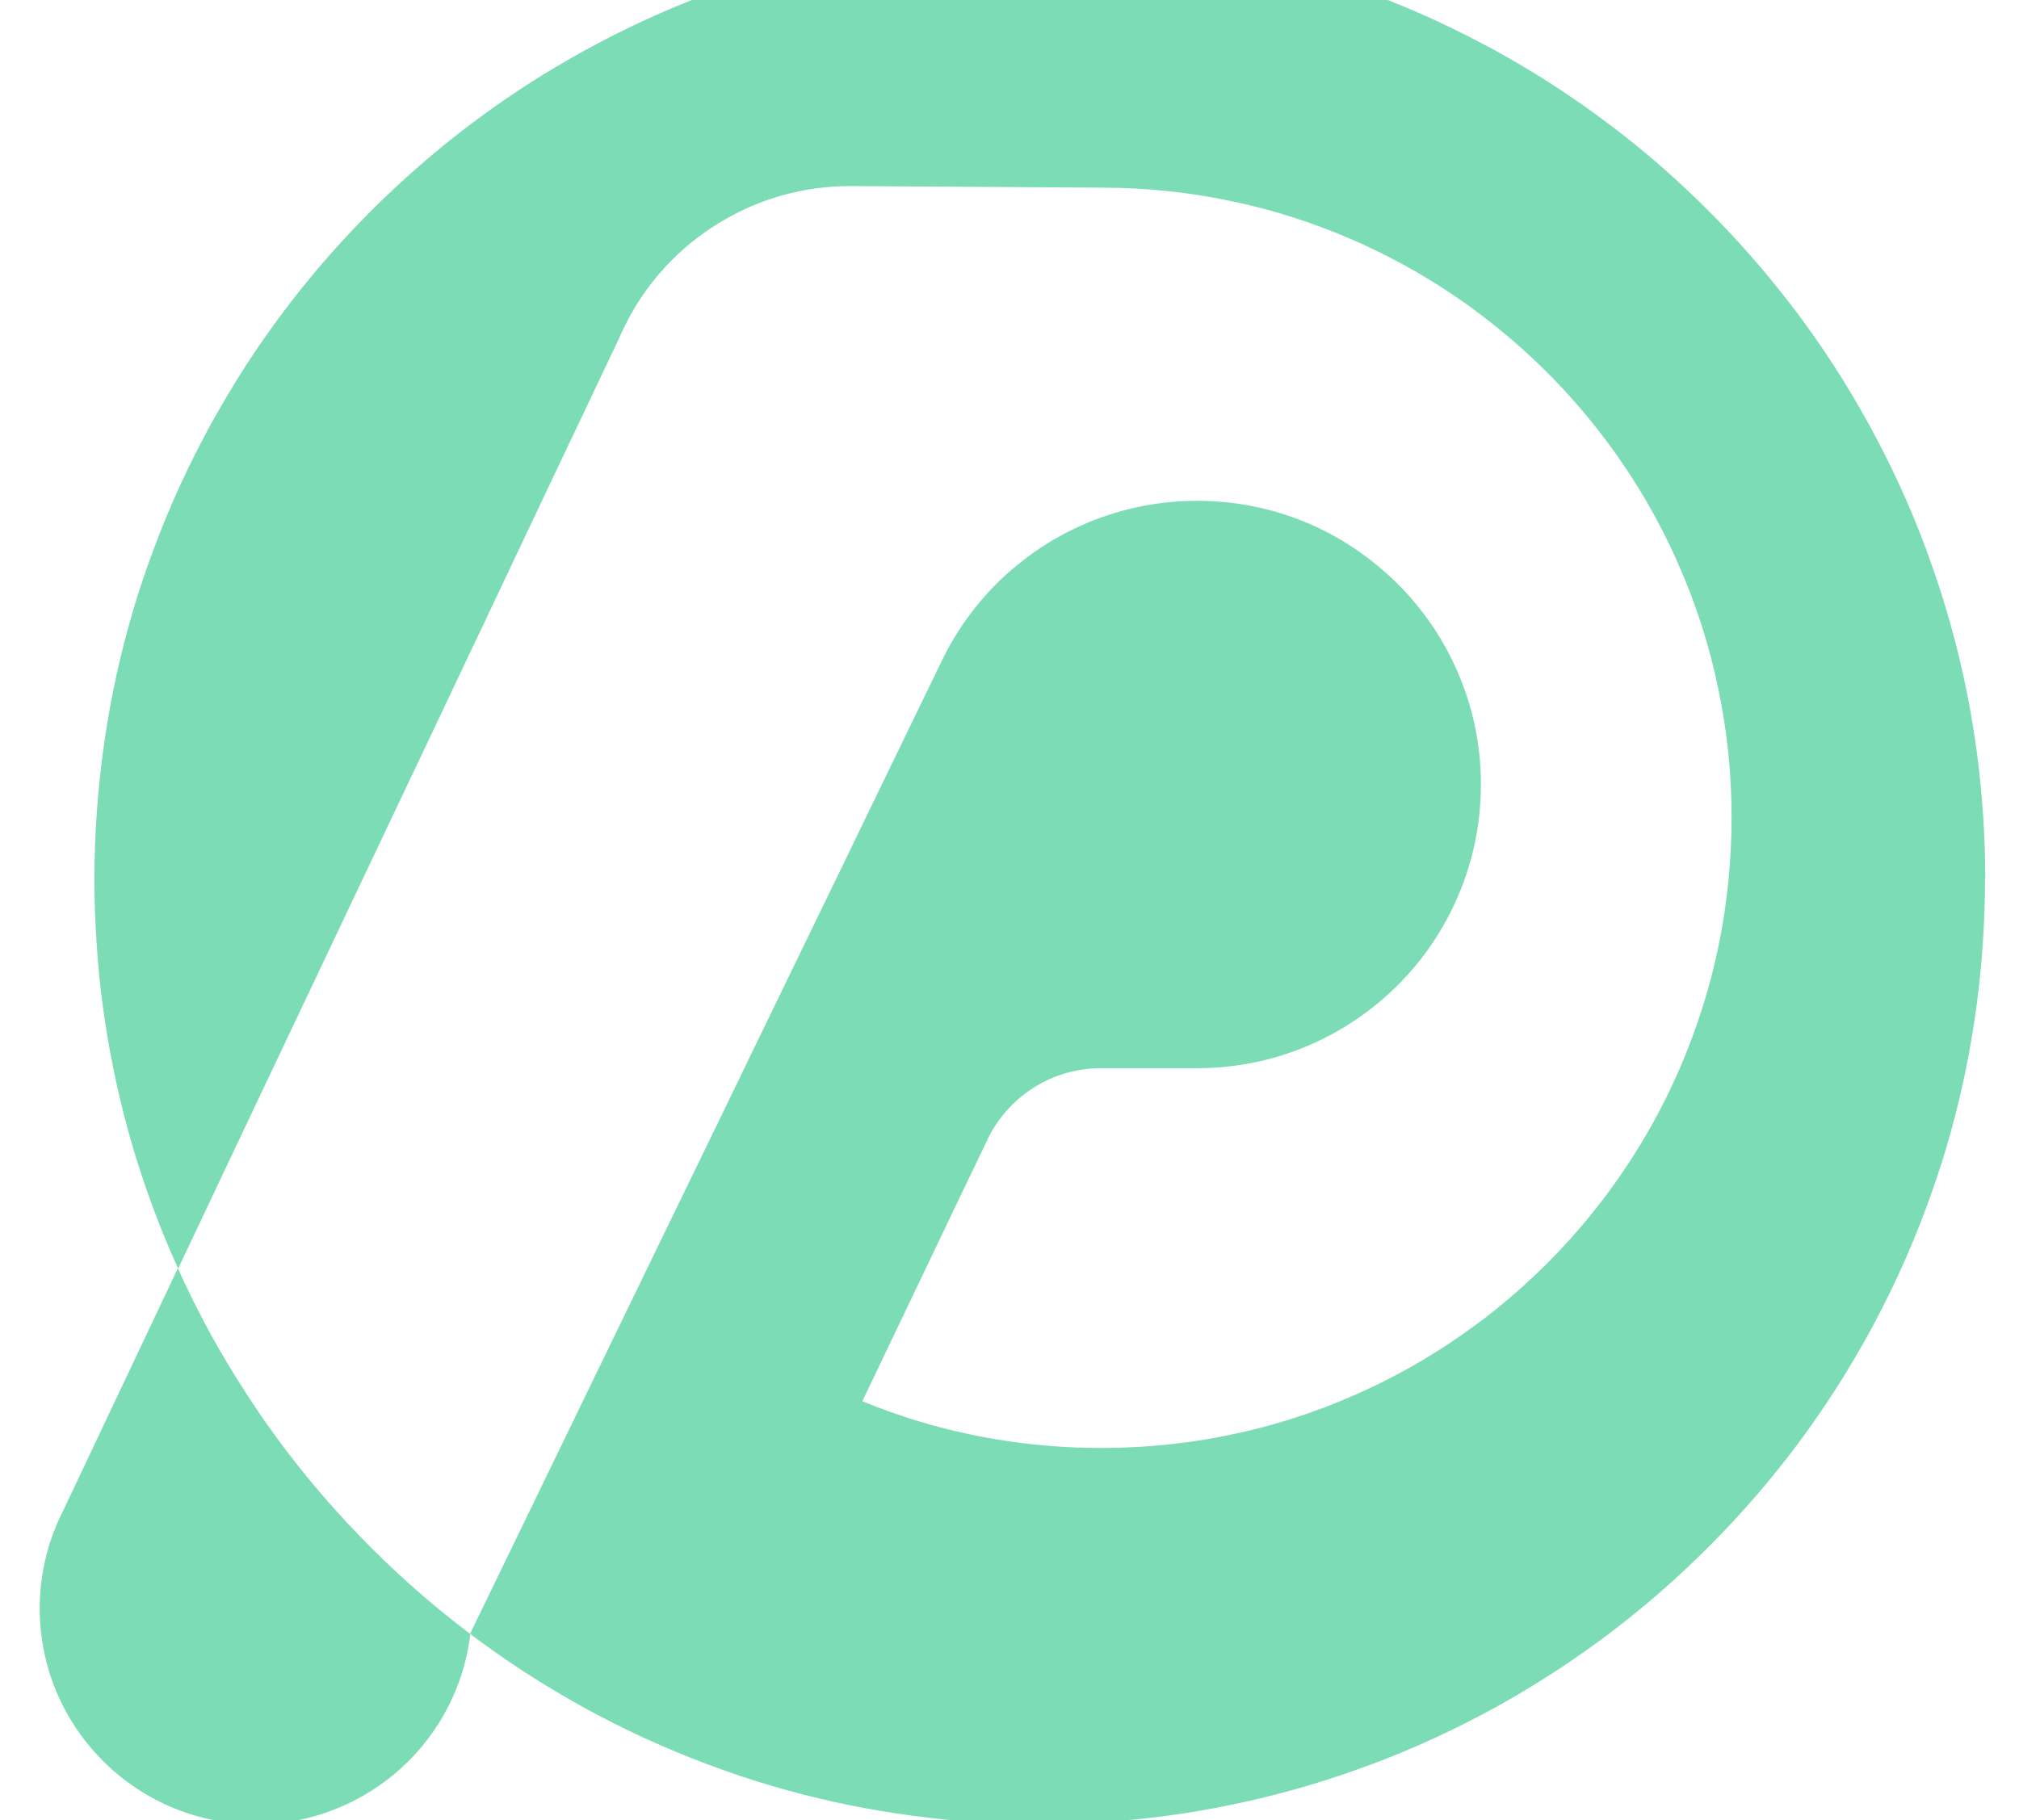
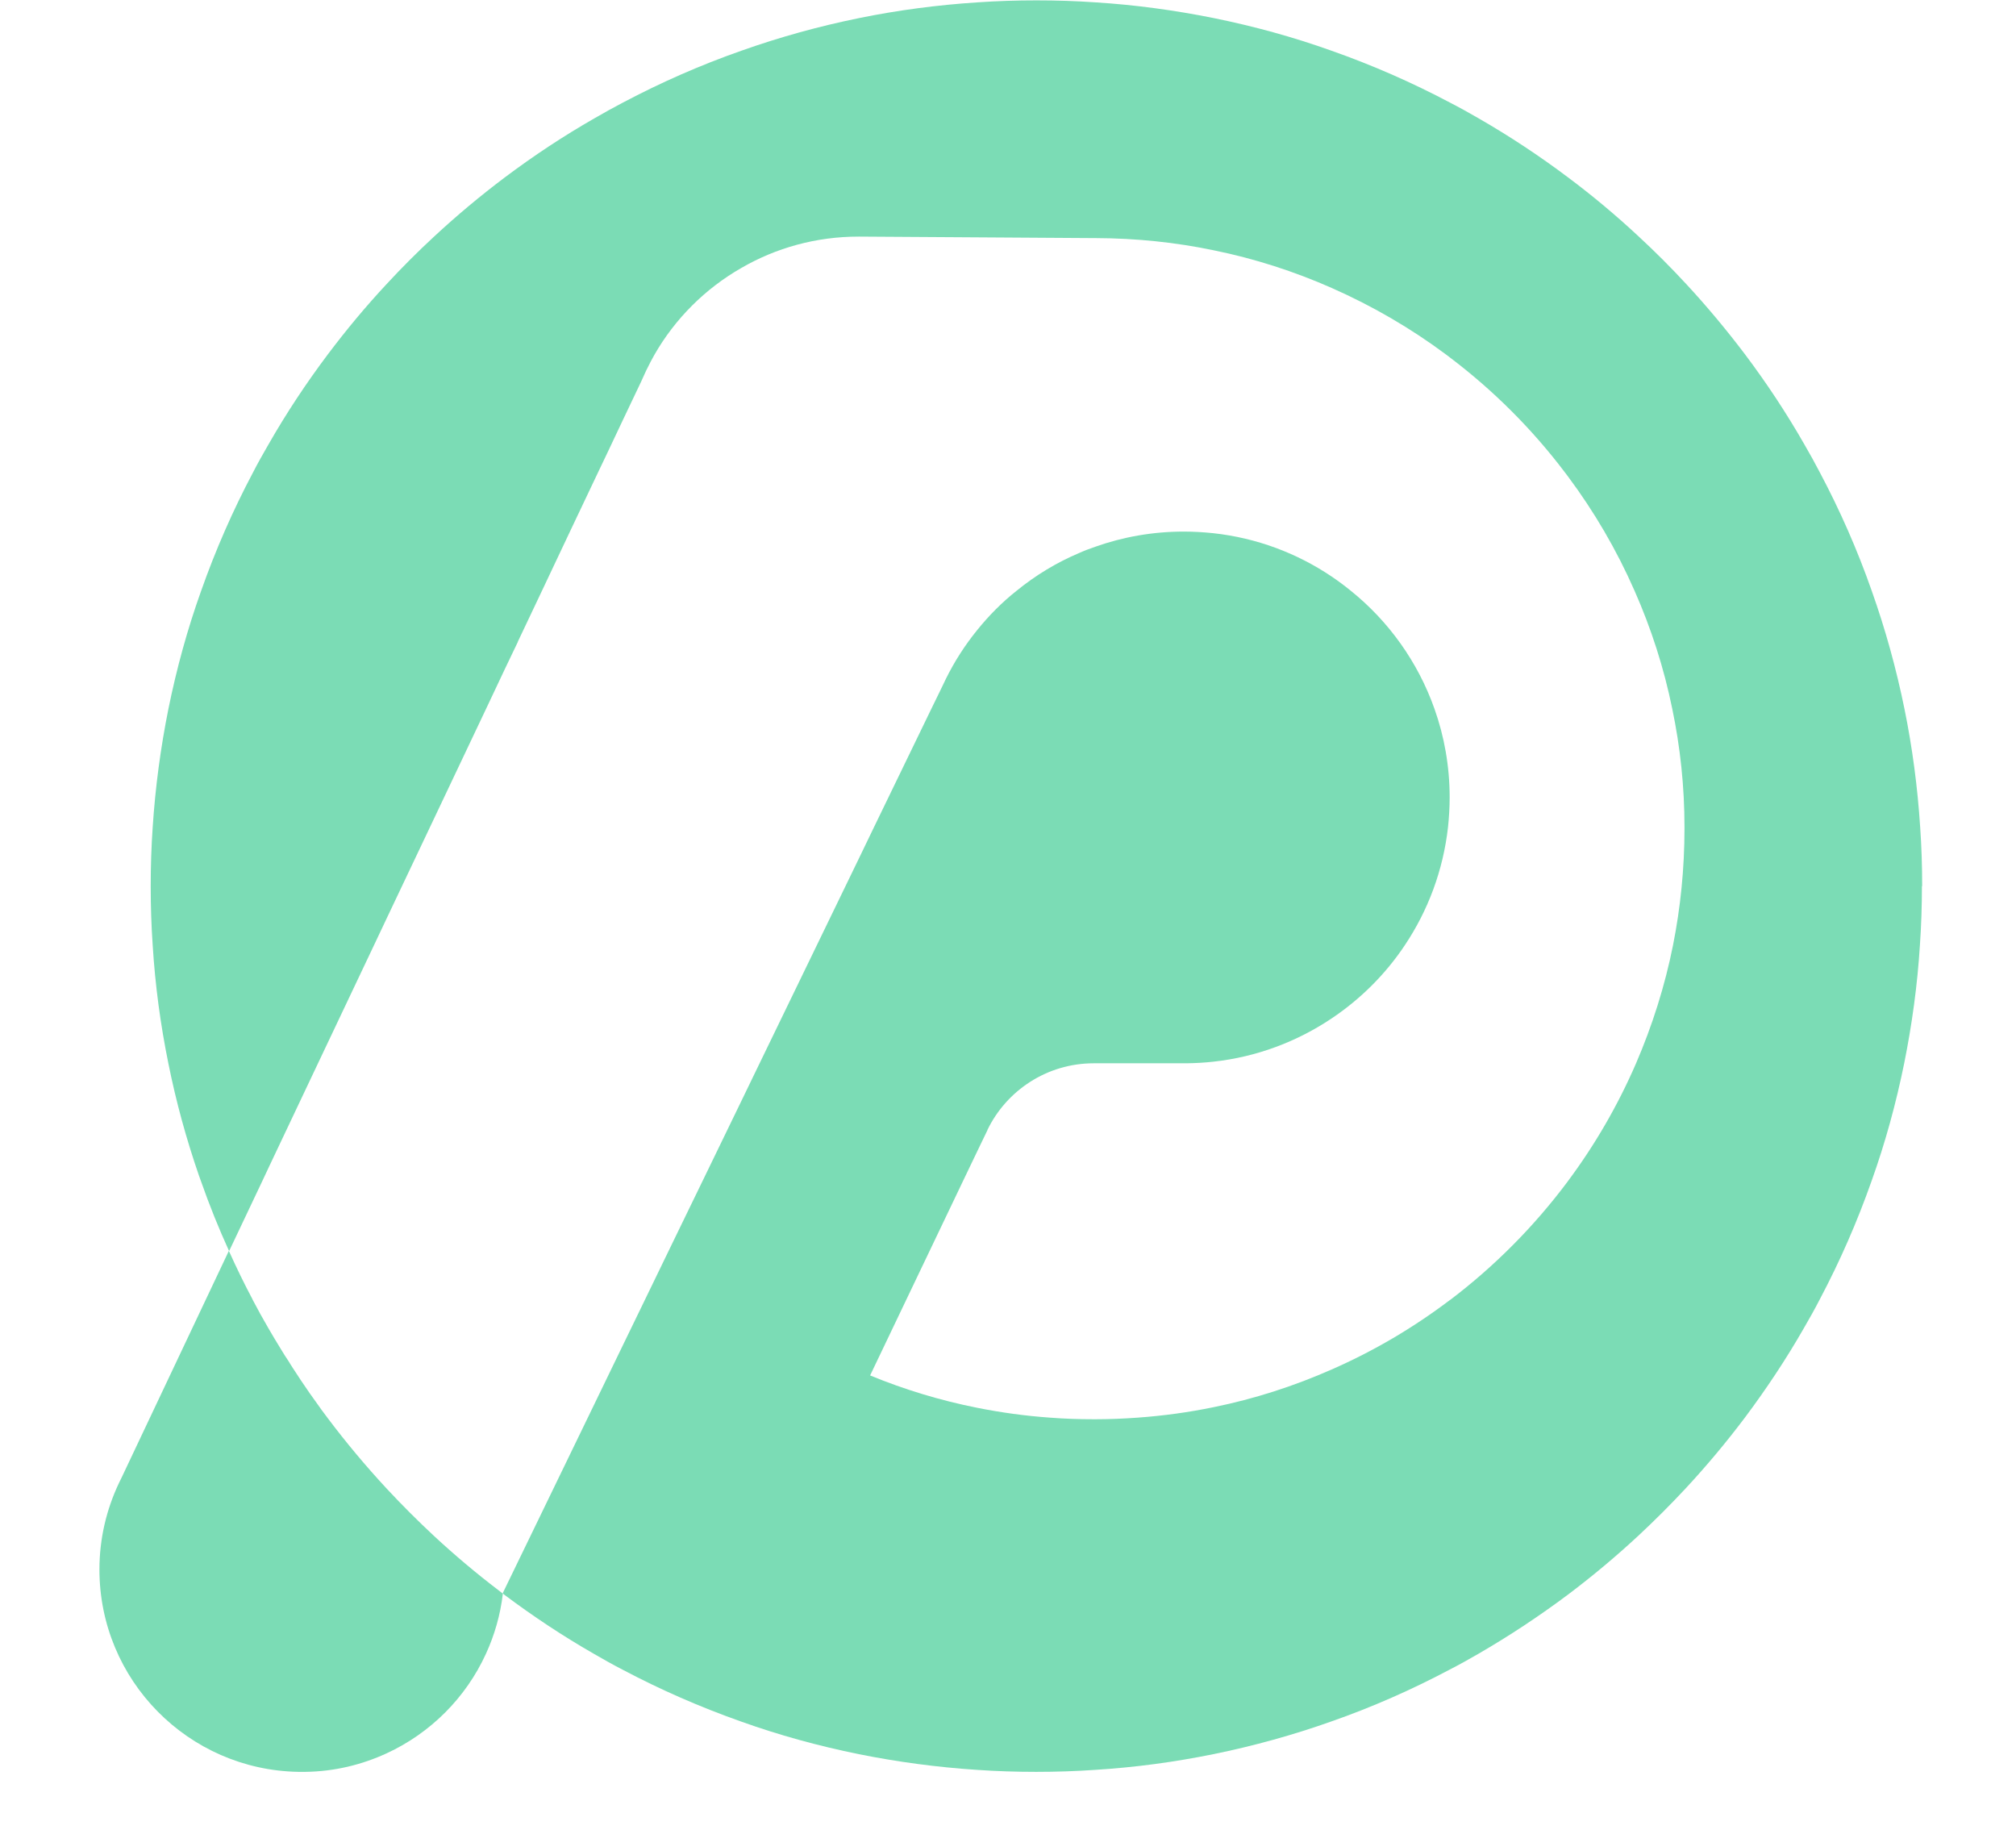
- <svg xmlns="http://www.w3.org/2000/svg" viewBox="438 5 152 137" role="img" aria-label="small p club">
+ <svg xmlns="http://www.w3.org/2000/svg" viewBox="433 0 162 147" role="img" aria-label="small p club">
  <g fill="#7BDCB5">
    <path class="cls-1" d="M587.44,71.18c0,1.6-.05,3.18-.16,4.74-.2,3.22-.64,6.4-1.26,9.49-.66,3.25-1.53,6.42-2.63,9.49-1.16,3.29-2.55,6.46-4.16,9.5-.4.78-.83,1.54-1.27,2.3-1.43,2.5-3.02,4.89-4.74,7.19-1.49,1.98-3.08,3.88-4.76,5.69-1.22,1.31-2.49,2.58-3.8,3.8-1.81,1.68-3.71,3.27-5.69,4.76-2.29,1.71-4.69,3.3-7.18,4.74-.76.44-1.53.87-2.31,1.27-3.04,1.61-6.21,3.01-9.5,4.16-3.07,1.09-6.24,1.97-9.49,2.63-3.09.63-6.26,1.06-9.49,1.26-1.57.11-3.15.16-4.74.16s-3.18-.05-4.75-.16c-3.22-.21-6.4-.64-9.49-1.26-3.25-.66-6.42-1.53-9.49-2.63-3.28-1.16-6.46-2.55-9.5-4.16-.78-.4-1.54-.83-2.3-1.27-2.5-1.43-4.89-3.02-7.19-4.74-.05-.04-.09-.07-.14-.11,0,0,0-.02,0-.03l.14-.29,2.1-4.33,4.6-9.49,2.79-5.76,1.81-3.73,2.21-4.56,2.4-4.94,3.09-6.37,1.51-3.12,4.6-9.49,3.38-6.97,1.22-2.53,4.6-9.49.62-1.27.31-.64.22-.46c.69-1.4,1.53-2.71,2.51-3.92.95-1.18,2.02-2.26,3.2-3.19,1.51-1.23,3.19-2.25,5.01-3.02h0c.42-.19.85-.35,1.29-.5,2.22-.79,4.62-1.22,7.12-1.22.8,0,1.6.05,2.37.13,3.48.38,6.71,1.6,9.49,3.47.53.36,1.05.74,1.55,1.15,3.05,2.45,5.4,5.73,6.73,9.49.79,2.22,1.22,4.62,1.22,7.12,0,.8-.05,1.59-.13,2.37-.39,3.49-1.61,6.72-3.47,9.5-1.55,2.33-3.56,4.33-5.89,5.89-2.78,1.86-6.01,3.09-9.49,3.47-.71.08-1.44.12-2.18.13h-7.44c-3.76,0-7.01,2.19-8.54,5.35v.02s-.82,1.7-.82,1.7l-1.16,2.42-4.54,9.5-2.91,6.09c2.75,1.13,5.63,2.01,8.61,2.6,1.91.38,3.85.65,5.84.79,1.16.09,2.34.13,3.53.13h.13c1.14,0,2.27-.05,3.4-.13,2.07-.15,4.11-.43,6.09-.84,3.3-.67,6.48-1.7,9.49-3.03,3.4-1.49,6.57-3.36,9.5-5.58.02,0,.03-.02.05-.03,3.57-2.71,6.74-5.91,9.42-9.5,0,0,.02-.02.02-.03,2.17-2.91,4.01-6.09,5.47-9.46,1.3-3.02,2.31-6.19,2.97-9.49.6-3.02.92-6.15.92-9.36v-.13c0-3.25-.34-6.43-.98-9.49-.67-3.3-1.7-6.48-3.03-9.49-1.44-3.28-3.24-6.36-5.36-9.2-.07-.1-.15-.19-.22-.29-2.64-3.5-5.77-6.62-9.26-9.26-.1-.08-.19-.15-.29-.22-2.84-2.12-5.92-3.91-9.2-5.36-3.01-1.33-6.19-2.36-9.49-3.03-3.06-.64-6.24-.97-9.49-.98h-.13l-9.36-.06-9.49-.06h-.06c-3.43,0-6.65.91-9.43,2.52-2.9,1.66-5.32,4.07-6.98,6.97l-.29.53c-.26.49-.5.99-.72,1.5l-.04.09-1.47,3.09-1.2,2.54-.83,1.74-2.16,4.55-2.34,4.95-1.93,4.07v.02s-1.03,2.15-1.03,2.15l-1.53,3.24-4.5,9.49-3.46,7.29-1.04,2.2-4.5,9.49-3.96,8.36-.53,1.13-2.65,5.59c-.83-1.82-1.58-3.68-2.25-5.59-.06-.16-.12-.32-.17-.47-1.01-2.92-1.84-5.93-2.46-9.02-.63-3.09-1.06-6.26-1.26-9.49-.11-1.57-.16-3.15-.16-4.74s.05-3.18.16-4.75c.21-3.22.64-6.4,1.26-9.49.66-3.25,1.53-6.42,2.63-9.49,1.16-3.29,2.55-6.46,4.16-9.5.4-.78.83-1.54,1.27-2.3,1.43-2.5,3.02-4.9,4.74-7.19,1.49-1.98,3.07-3.88,4.75-5.68,1.22-1.32,2.49-2.59,3.81-3.81,1.81-1.68,3.71-3.27,5.68-4.75,2.29-1.72,4.69-3.31,7.19-4.74.76-.44,1.53-.87,2.3-1.27,3.04-1.61,6.22-3.01,9.5-4.16,3.07-1.09,6.24-1.97,9.49-2.63,3.09-.63,6.26-1.05,9.49-1.26,1.57-.11,3.15-.16,4.75-.16s3.18.05,4.74.16c3.22.2,6.4.64,9.49,1.26,3.25.66,6.42,1.53,9.49,2.63,3.29,1.16,6.46,2.55,9.5,4.16.78.4,1.55.83,2.31,1.27,2.49,1.43,4.89,3.02,7.18,4.74,1.98,1.48,3.88,3.07,5.68,4.75,1.32,1.22,2.59,2.49,3.81,3.81,1.68,1.81,3.26,3.71,4.75,5.68,1.72,2.29,3.31,4.69,4.74,7.19.44.76.87,1.53,1.27,2.3,1.61,3.04,3.01,6.21,4.16,9.5,1.09,3.07,1.97,6.24,2.63,9.49.63,3.09,1.05,6.26,1.26,9.49.11,1.57.16,3.15.16,4.75Z" />
    <path class="cls-1" d="M473.41,128.03c-.2,1.71-.67,3.34-1.36,4.84-1.61,3.53-4.46,6.38-7.98,8-1.99.92-4.2,1.46-6.53,1.49h-.56c-8.85-.15-15.99-7.37-15.99-16.26,0-2.49.57-4.84,1.57-6.95l.22-.45,8.61-18.2c.6,1.33,1.23,2.63,1.91,3.91,0,.02,0,.03.02.05.4.76.81,1.51,1.25,2.26.31.53.62,1.06.95,1.59.22.38.46.74.71,1.12.07.13.16.26.25.4,0,.02.02.03.03.05.44.69.9,1.37,1.37,2.05.16.23.33.47.5.7.3.43.62.87.94,1.29,1.49,1.98,3.08,3.88,4.76,5.69,1.22,1.31,2.49,2.58,3.8,3.8,1.65,1.53,3.38,2.99,5.18,4.36.12.09.24.19.36.28h0Z" />
  </g>
</svg>
